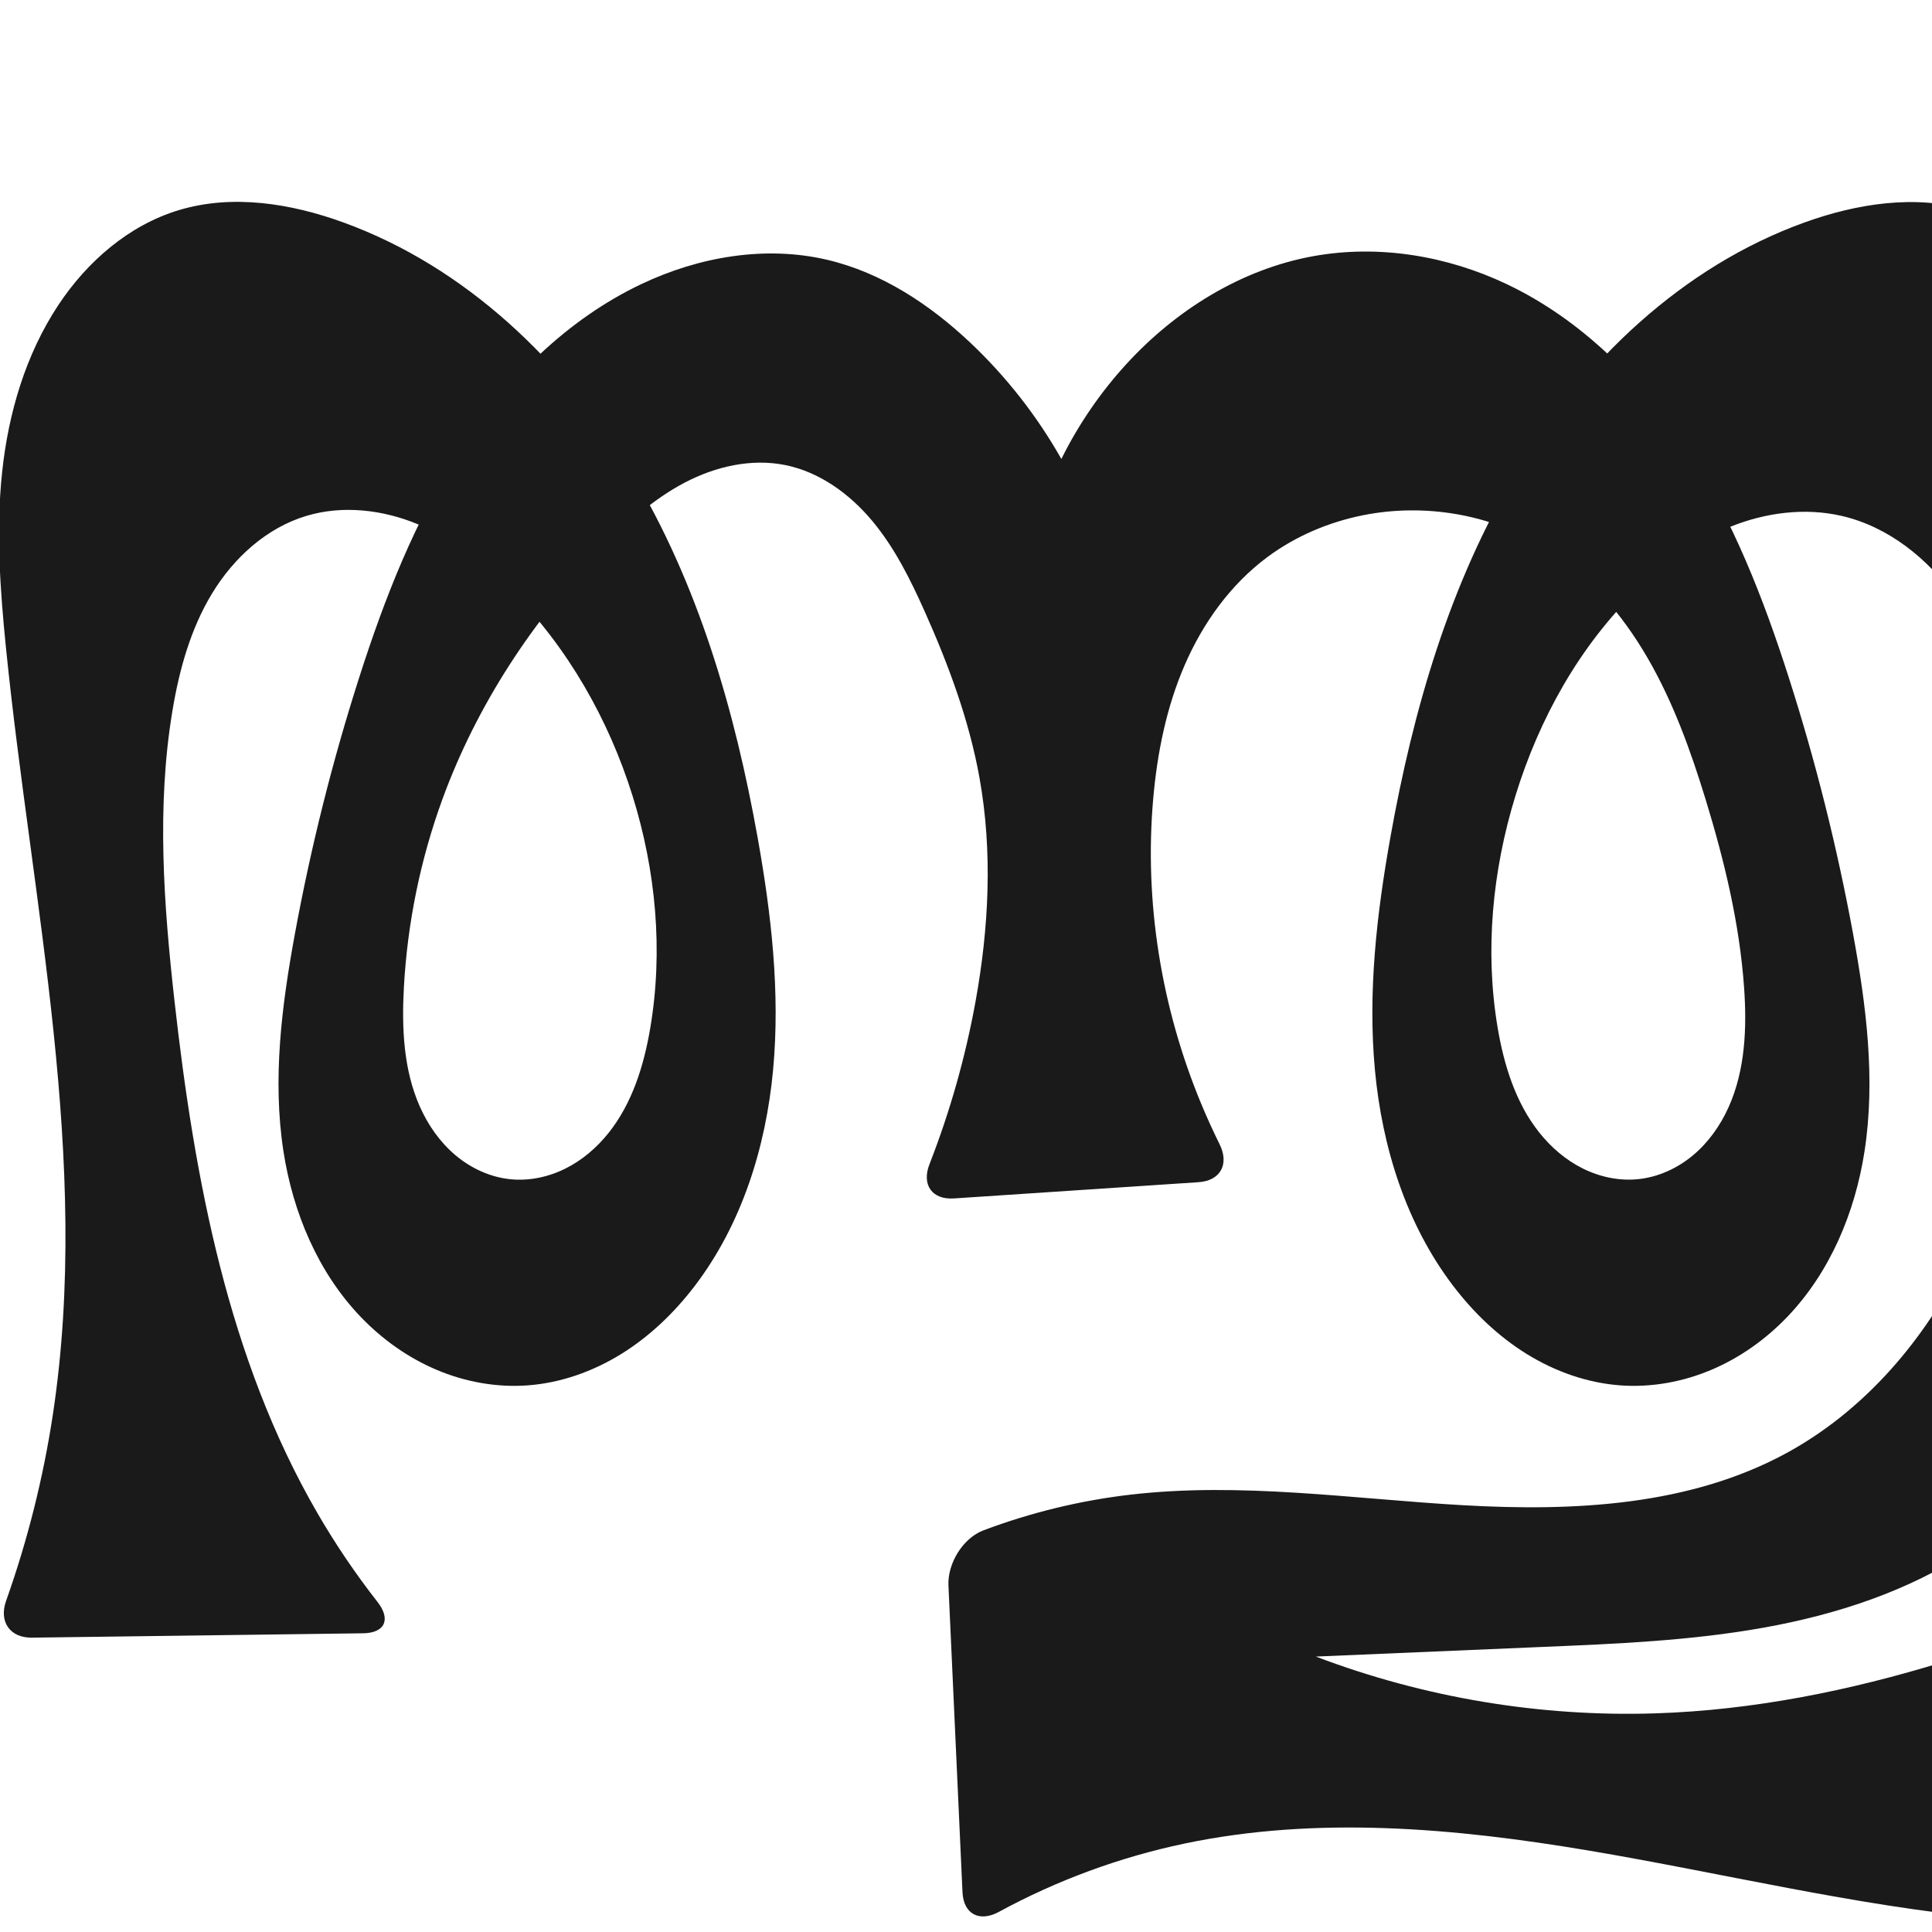
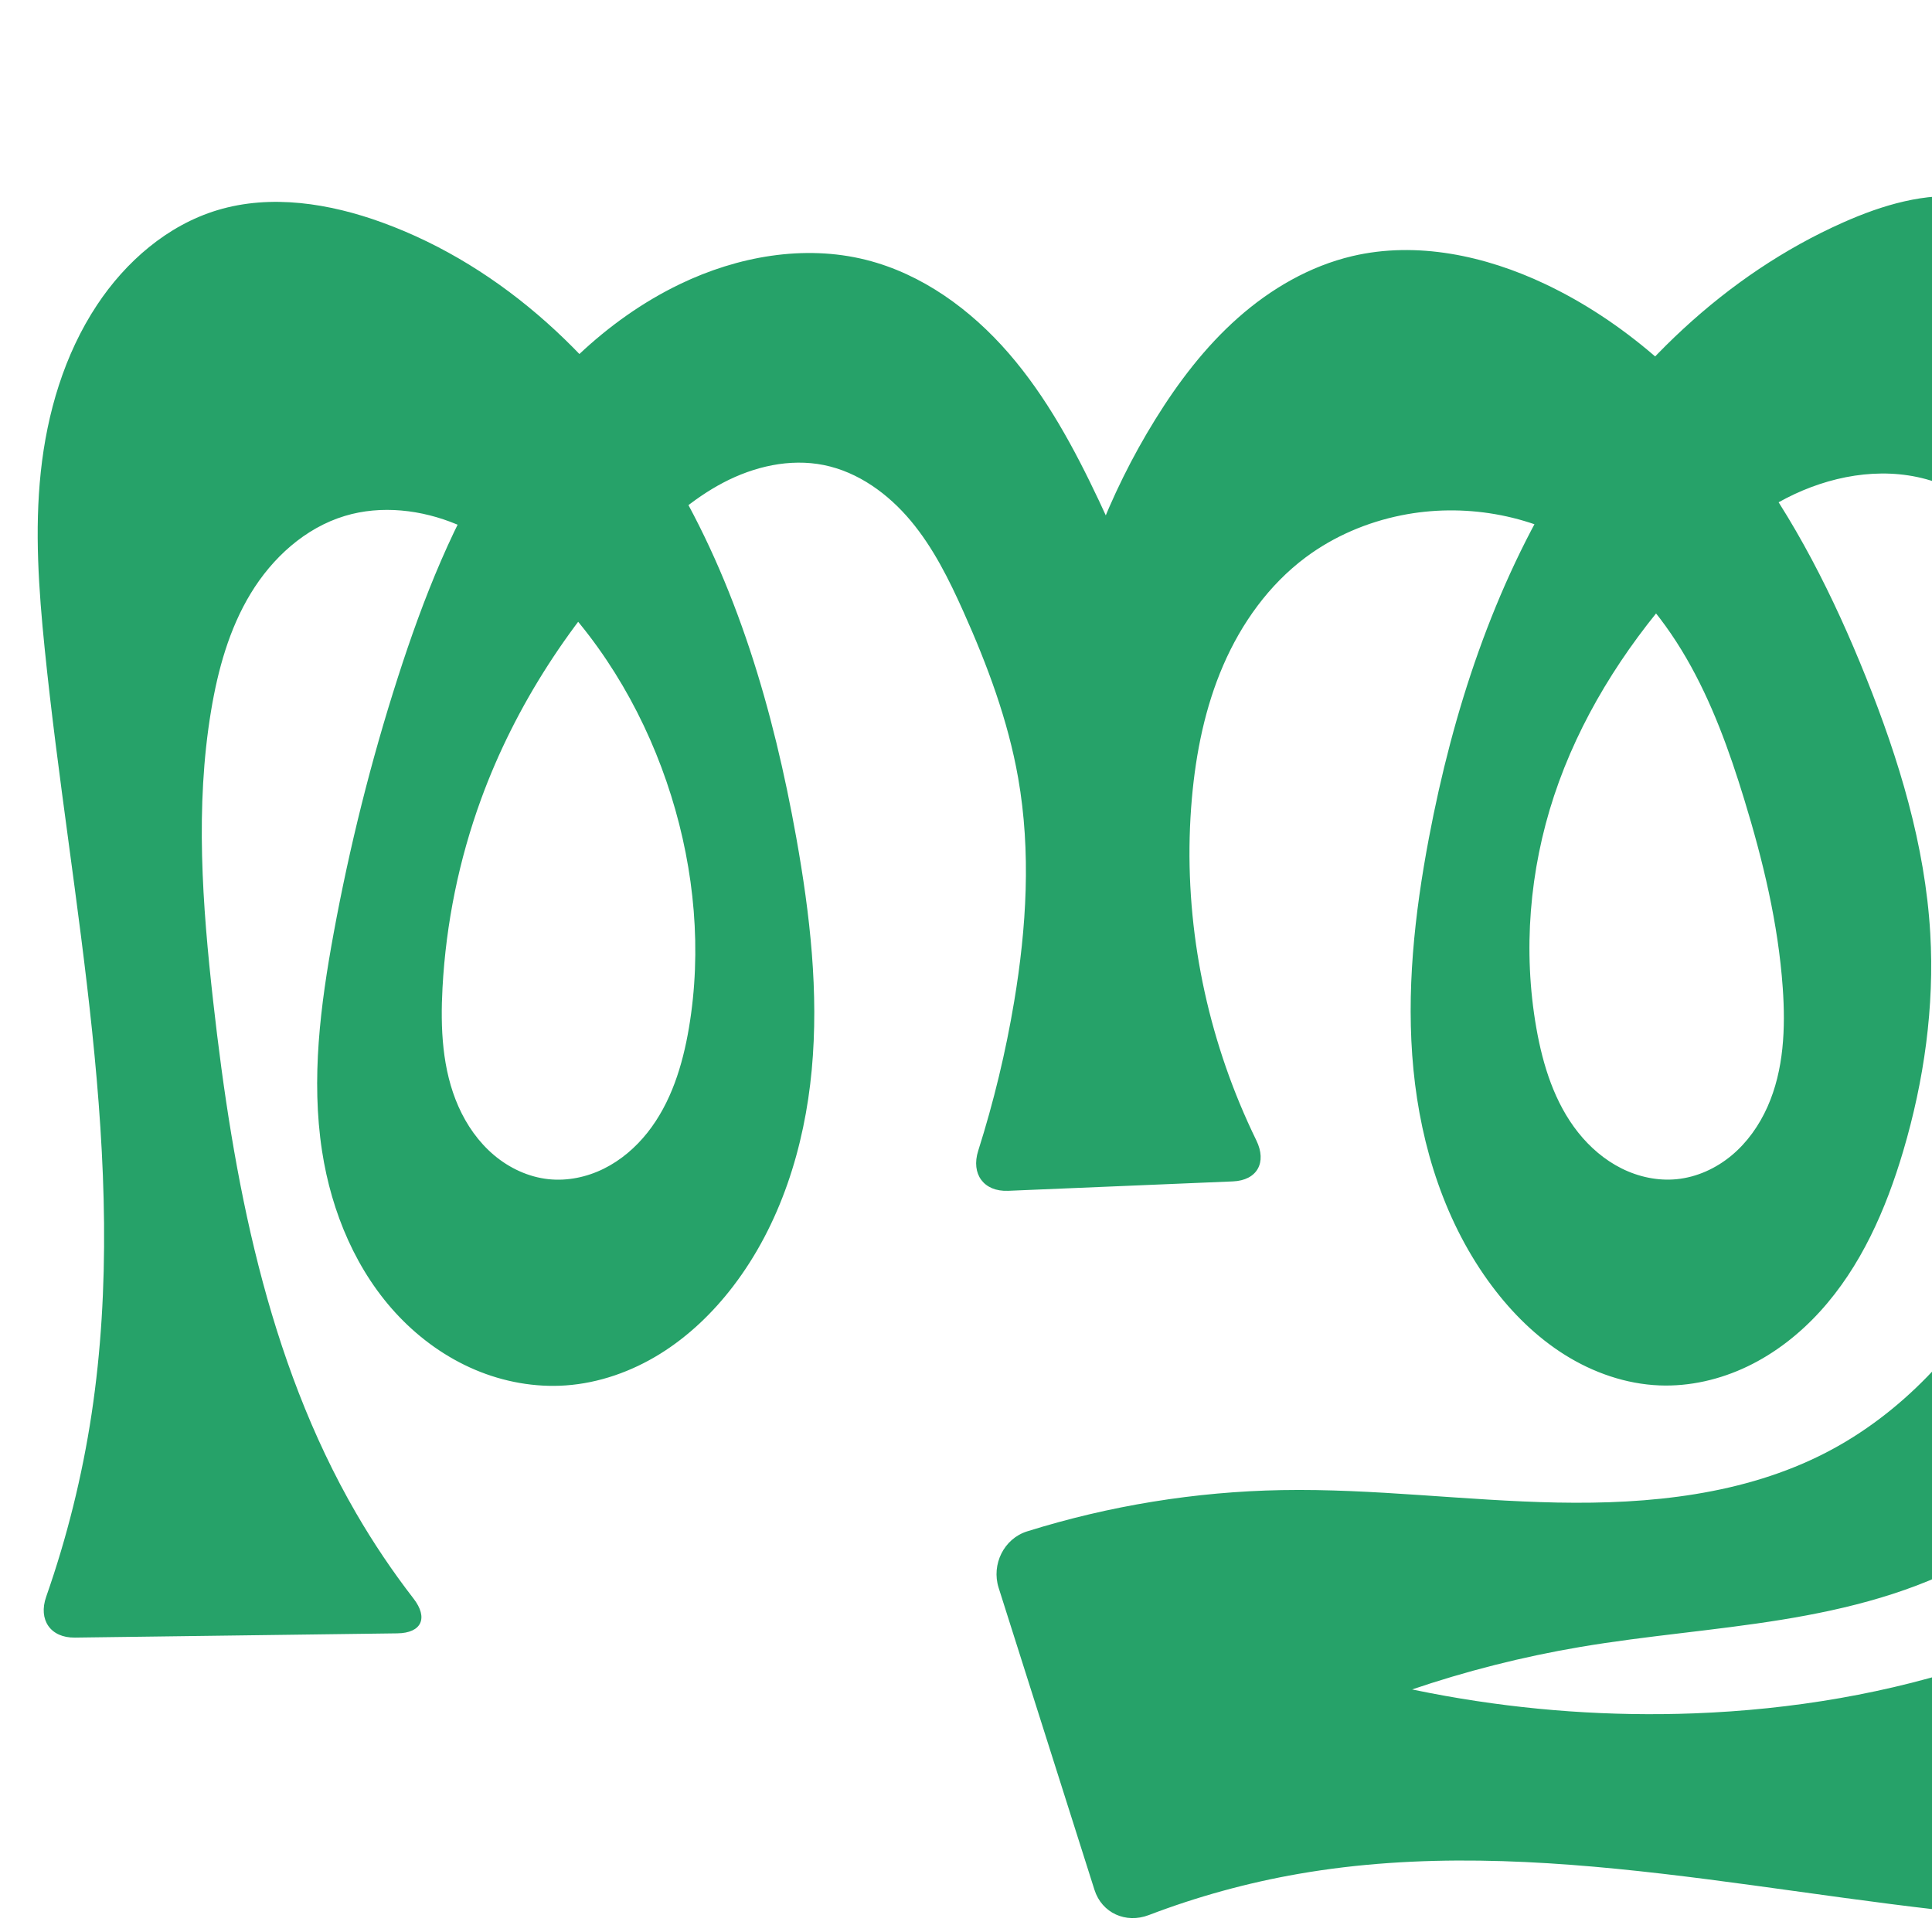
<svg xmlns="http://www.w3.org/2000/svg" xml:space="preserve" width="1000" height="1000" version="1.1" style="clip-rule:evenodd;fill-rule:evenodd;image-rendering:optimizeQuality;shape-rendering:geometricPrecision;text-rendering:geometricPrecision" viewBox="0 0 1000 1000" id="svg10">
  <defs id="defs4">
    <style type="text/css" id="style2">
   
    .fil0 {fill:#EF7F1A;fill-rule:nonzero}
   
  </style>
  </defs>
-   <path id="path1210-6" style="display:inline;fill:#1a1a1a;fill-rule:nonzero;stroke:none;stroke-width:2.221px;stroke-linecap:butt;stroke-linejoin:miter;stroke-opacity:1" d="m 481.097,602.599 c 10.624,-27.224 18.623,-55.472 23.837,-84.227 6.922,-38.175 8.909,-77.566 2.054,-115.752 -5.349,-29.794 -15.981,-58.405 -28.329,-86.043 -7.412,-16.59 -15.575,-33.077 -27.233,-47.015 -11.658,-13.938 -27.209,-25.269 -45.024,-28.851 -17.619,-3.542 -36.166,0.771 -52.075,9.131 -15.909,8.36 -29.479,20.543 -42.019,33.416 -36.269,37.233 -65.495,81.611 -83.321,130.437 -11.42,31.28 -18.138,64.267 -19.944,97.518 -1.134,20.873 -0.209,42.456 8.269,61.563 4.239,9.554 10.368,18.349 18.353,25.094 7.985,6.744 17.87,11.37 28.264,12.473 9.774,1.037 19.777,-1.062 28.587,-5.422 8.809,-4.36 16.445,-10.922 22.559,-18.618 12.228,-15.392 18.227,-34.852 21.506,-54.235 6.762,-39.968 2.913,-81.448 -9.176,-120.139 -12.418,-39.743 -33.654,-76.934 -62.968,-106.504 -13.902,-14.023 -29.788,-26.436 -48.019,-34.022 -18.231,-7.586 -39.008,-10.065 -57.912,-4.361 -20.602,6.216 -37.567,21.72 -48.732,40.117 -11.165,18.397 -17.004,39.562 -20.533,60.79 -8.244,49.592 -4.515,100.358 1.093,150.316 10.305,91.804 27.65,185.06 73.998,264.973 9.282,16.004 19.675,31.364 31.075,45.935 7.033,8.989 3.897,16.064 -7.517,16.215 L 16.52,847.646 C 5.107,847.797 -0.663,839.341 3.158,828.586 14.301,797.222 22.437,764.789 27.407,731.877 47.239,600.531 16.474,467.61 3.101,335.45 0.038,305.179 -2.109,274.619 1.101,244.363 c 3.239,-30.523 12.147,-60.841 29.079,-86.443 14.901,-22.532 36.518,-41.353 62.381,-49.153 27.771,-8.375 58.016,-3.516 85.274,6.401 63.02,22.928 114.354,71.973 148.936,129.43 34.582,57.458 53.598,123.05 65.401,189.065 7.082,39.613 11.704,80.018 7.981,120.087 -3.723,40.069 -16.229,80.02 -40.666,111.991 -10.506,13.745 -23.182,25.938 -37.889,35.049 -14.706,9.111 -31.485,15.078 -48.742,16.296 -15.991,1.128 -32.195,-1.843 -46.954,-8.101 -14.759,-6.258 -28.075,-15.761 -39.171,-27.33 -22.193,-23.138 -35.147,-54.121 -40.03,-85.808 -5.76,-37.373 -0.865,-75.549 5.984,-112.738 8.252,-44.807 19.343,-89.094 33.246,-132.482 13.119,-40.94 28.905,-81.403 52.308,-117.465 23.402,-36.062 54.926,-67.72 93.769,-86.142 29.782,-14.125 64.121,-20.078 96.207,-12.531 28.141,6.619 53.143,23.15 74.148,43.012 18.542,17.533 34.442,37.855 46.998,60.071 8.753,-17.678 19.985,-34.126 33.265,-48.713 25.698,-28.227 59.801,-49.56 97.372,-56.308 33.616,-6.037 68.921,-0.169 99.779,14.468 38.842,18.424 70.365,50.081 93.768,86.143 23.403,36.062 39.19,76.525 52.309,117.464 13.903,43.388 24.994,87.674 33.246,132.482 6.849,37.189 11.744,75.365 5.984,112.738 -4.883,31.687 -17.838,62.669 -40.031,85.807 -11.096,11.569 -24.413,21.072 -39.171,27.33 -14.758,6.258 -30.962,9.229 -46.953,8.102 -17.257,-1.217 -34.036,-7.183 -48.743,-16.294 -14.707,-9.111 -27.383,-21.305 -37.888,-35.051 -24.433,-31.972 -36.928,-71.926 -40.646,-111.993 -3.718,-40.067 0.901,-80.469 7.961,-120.085 11.769,-66.043 30.703,-131.686 65.266,-189.181 34.563,-57.495 85.964,-106.56 149.07,-129.315 27.272,-9.834 57.462,-14.585 85.274,-6.401 25.959,7.639 47.966,26.253 62.381,49.153 16.292,25.882 23.233,56.424 29.079,86.443 12.511,64.252 21.246,129.234 26.34,194.495 5.203,66.66 6.507,134.59 -9.693,199.461 -16.2,64.871 -51.661,127.023 -107.373,163.994 -32.037,21.26 -69.406,33.426 -107.254,40.196 -37.848,6.77 -76.406,8.359 -114.822,9.962 -38.934,1.625 -77.867,3.281 -116.799,4.967 55.901,21.264 116.041,31.318 175.82,29.392 50.577,-1.63 100.635,-11.738 149.003,-26.611 42.859,-13.179 84.561,-30.119 124.474,-50.553 10.16,-5.202 19.152,-0.454 20.244,10.908 l 14.543,151.421 c 1.091,11.362 -7.231,21.523 -18.617,22.325 -38.937,2.742 -78.099,2.279 -116.959,-1.392 -69.82,-6.595 -138.211,-23.455 -207.369,-35.095 -69.158,-11.641 -140.475,-18.006 -209.112,-3.605 -33.534,7.036 -66.025,19.007 -96.126,35.372 -10.027,5.451 -18.28,1.157 -18.802,-10.246 l -7.269,-158.707 c -0.522,-11.403 7.467,-24.528 18.147,-28.55 24.502,-9.228 50.135,-15.454 76.143,-18.468 57.069,-6.614 114.631,2.185 171.988,5.466 57.357,3.28 117.477,0.383 167.875,-27.195 38.135,-20.868 68.173,-54.866 88.337,-93.378 20.164,-38.512 30.89,-81.429 35.916,-124.61 6.074,-52.185 3.985,-105.527 -8.59,-156.537 -5.919,-24.011 -14.307,-47.785 -28.529,-68.016 -14.222,-20.23 -34.825,-36.748 -58.92,-42.317 -19.09,-4.412 -39.427,-1.737 -57.597,5.592 -18.17,7.329 -34.291,19.129 -48.335,32.791 -29.873,29.061 -50.717,66.668 -62.968,106.504 -11.914,38.739 -15.941,80.179 -9.176,120.139 3.279,19.368 9.317,38.8 21.552,54.168 6.118,7.684 13.748,14.237 22.546,18.604 8.798,4.367 18.782,6.49 28.554,5.504 10.426,-1.052 20.365,-5.626 28.411,-12.34 8.045,-6.714 14.239,-15.503 18.515,-25.07 8.552,-19.134 9.429,-40.814 7.959,-61.72 -2.333,-33.169 -10.197,-65.727 -19.944,-97.518 -7.733,-25.223 -16.741,-50.238 -29.967,-73.066 -13.225,-22.828 -30.908,-43.507 -53.354,-57.371 -27.742,-17.136 -62.124,-22.969 -94.094,-16.547 -17.826,3.581 -34.964,10.878 -49.54,21.747 -18.994,14.163 -33.256,34.095 -42.671,55.837 -9.415,21.742 -14.162,45.282 -16.251,68.883 -4.749,53.634 4.138,108.313 24.78,158.044 2.959,7.128 6.155,14.157 9.58,21.073 5.066,10.227 0.486,18.85 -10.904,19.606 l -126.607,8.406 c -11.389,0.756 -16.822,-7.074 -12.673,-17.707 z" />
+   <path id="path1210-6" style="display:inline;fill:#26a269;fill-rule:nonzero;stroke:none;stroke-width:2.221px;stroke-linecap:butt;stroke-linejoin:miter;stroke-opacity:1" d="m 506.32,595.625 c 8.018,-25.269 14.245,-51.105 18.614,-77.253 6.39,-38.248 8.779,-77.562 2.054,-115.752 -5.25,-29.815 -15.953,-58.415 -28.329,-86.043 -7.428,-16.581 -15.592,-33.064 -27.246,-47.003 -11.654,-13.939 -27.199,-25.276 -45.01,-28.863 -17.618,-3.548 -36.168,0.765 -52.076,9.126 -15.909,8.361 -29.478,20.546 -42.017,33.421 -36.265,37.236 -65.494,81.612 -83.321,130.437 -11.421,31.28 -18.138,64.267 -19.944,97.518 -1.134,20.873 -0.209,42.456 8.269,61.563 4.239,9.554 10.368,18.349 18.353,25.094 7.985,6.744 17.87,11.37 28.263,12.473 9.774,1.037 19.777,-1.062 28.587,-5.422 8.809,-4.36 16.445,-10.922 22.56,-18.618 12.228,-15.392 18.227,-34.852 21.506,-54.235 6.762,-39.968 2.913,-81.448 -9.176,-120.139 -12.418,-39.743 -33.654,-76.934 -62.968,-106.504 -13.902,-14.023 -29.788,-26.436 -48.019,-34.022 -18.231,-7.586 -39.008,-10.065 -57.912,-4.361 -20.602,6.216 -37.567,21.72 -48.732,40.117 -11.165,18.397 -17.004,39.562 -20.533,60.79 -8.244,49.592 -4.515,100.358 1.093,150.316 10.305,91.804 27.65,185.06 73.998,264.973 8.907,15.357 18.837,30.121 29.698,44.165 7.74,10.007 4.27,17.847 -8.382,18.014 L 38.763,847.617 C 26.111,847.784 19.72,838.411 23.904,826.471 34.665,795.765 42.549,764.05 47.407,731.877 67.239,600.531 36.474,467.61 23.101,335.45 c -3.063,-30.271 -5.211,-60.831 -2,-91.086 3.239,-30.523 12.147,-60.841 29.079,-86.443 14.901,-22.532 36.518,-41.353 62.381,-49.153 27.771,-8.375 58.016,-3.516 85.274,6.401 63.02,22.928 114.354,71.973 148.936,129.431 34.582,57.458 53.598,123.05 65.401,189.065 7.083,39.613 11.705,80.018 7.981,120.087 -3.723,40.069 -16.229,80.02 -40.667,111.991 -10.506,13.744 -23.182,25.938 -37.889,35.049 -14.706,9.111 -31.485,15.078 -48.742,16.296 -15.991,1.129 -32.195,-1.842 -46.954,-8.1 -14.759,-6.258 -28.076,-15.76 -39.172,-27.329 -22.194,-23.138 -35.148,-54.122 -40.028,-85.81 -5.756,-37.373 -0.856,-75.548 5.984,-112.738 8.241,-44.81 19.298,-89.108 33.246,-132.482 13.154,-40.906 29.04,-81.304 52.47,-117.324 23.429,-36.02 54.886,-67.656 93.607,-86.284 29.738,-14.306 64.197,-20.553 96.207,-12.531 29.011,7.27 54.318,25.769 73.903,48.372 19.585,22.603 33.927,49.235 46.698,76.279 13.02,27.572 24.581,55.832 34.621,84.624 l -53.998,0.95 c 7.841,-45.158 24.436,-88.78 48.594,-127.731 11.939,-19.249 25.811,-37.478 42.769,-52.495 16.958,-15.016 37.146,-26.756 59.197,-31.936 33.347,-7.835 68.821,-0.196 99.779,14.468 40.531,19.199 74.855,50.062 101.992,85.768 27.138,35.706 47.393,76.212 64.084,117.839 17.019,42.447 30.586,86.827 33.246,132.482 2.214,37.994 -3.21,76.246 -14.016,112.738 -8.932,30.165 -21.897,59.808 -43.103,83.046 -10.603,11.619 -23.207,21.507 -37.384,28.321 -14.177,6.814 -29.95,10.497 -45.667,9.872 -17.339,-0.69 -34.275,-6.61 -48.979,-15.822 -14.705,-9.213 -27.243,-21.638 -37.651,-35.522 -24.134,-32.195 -36.785,-72.002 -40.696,-112.048 -3.91,-40.046 0.532,-80.495 8.011,-120.03 12.375,-65.417 33.378,-129.847 68.484,-186.416 35.106,-56.57 85.007,-105.054 145.853,-132.079 20.356,-9.042 42.569,-15.728 64.692,-13.143 20.488,2.394 39.513,12.707 54.782,26.575 15.27,13.868 27.057,31.164 37.101,49.181 53.817,96.535 58.973,212.502 51.739,322.788 -3.837,58.501 -10.964,117.526 -32.003,172.247 -21.039,54.721 -57.301,105.296 -108.412,134.014 -30.564,17.173 -65.146,25.946 -99.753,31.554 -34.606,5.609 -69.651,8.233 -104.216,14.087 -59.608,10.095 -117.57,29.844 -170.941,58.243 l -22.677,-69.087 c 79.676,32.929 166.488,48.462 252.638,45.203 50.596,-1.914 101.077,-10.28 149.003,-26.611 34.689,-11.82 67.959,-27.795 98.886,-47.453 10.677,-6.787 21.273,-2.758 24.051,9.586 l 33.271,147.865 c 2.777,12.344 -5.196,23.183 -17.831,23.854 -38.204,2.029 -76.535,1.648 -114.691,-1.143 -126.184,-9.23 -252.802,-44.697 -377.452,-23.019 -26.455,4.601 -52.464,11.762 -77.55,21.338 -11.82,4.512 -24.271,-1.024 -28.097,-13.084 L 516.893,821.838 c -3.826,-12.061 2.687,-25.431 14.762,-29.206 42.616,-13.323 87.135,-20.553 131.779,-21.359 47.605,-0.859 95.052,5.518 142.656,6.447 47.604,0.928 96.657,-3.998 138.974,-25.82 39.214,-20.223 70.416,-54.09 91.838,-92.661 21.422,-38.571 33.536,-81.745 40.415,-125.327 7.991,-50.63 9.123,-102.361 3.033,-153.254 -3.298,-27.562 -8.868,-55.343 -21.97,-79.815 -6.551,-12.236 -14.969,-23.541 -25.328,-32.778 -10.359,-9.237 -22.692,-16.371 -36.079,-20.037 -24.054,-6.588 -50.266,-1.574 -72.439,9.845 -22.173,11.418 -40.734,28.812 -57.188,47.554 -27.393,31.202 -49.928,67.084 -62.968,106.504 -12.743,38.52 -16.182,80.176 -9.176,120.139 3.389,19.33 9.436,38.723 21.645,54.088 6.104,7.682 13.714,14.243 22.494,18.625 8.78,4.382 18.749,6.528 28.514,5.563 10.432,-1.031 20.383,-5.595 28.435,-12.306 8.052,-6.712 14.249,-15.505 18.524,-25.076 8.549,-19.143 9.407,-40.834 7.926,-61.747 -2.349,-33.168 -10.202,-65.726 -19.944,-97.518 -7.729,-25.225 -16.737,-50.24 -29.963,-73.068 -13.226,-22.828 -30.911,-43.505 -53.357,-57.369 -27.743,-17.135 -62.124,-22.969 -94.094,-16.547 -17.826,3.581 -34.964,10.878 -49.54,21.747 -18.994,14.163 -33.256,34.095 -42.671,55.837 -9.415,21.742 -14.162,45.282 -16.252,68.883 -4.749,53.634 4.138,108.313 24.78,158.044 2.672,6.438 5.538,12.795 8.592,19.06 5.543,11.372 0.459,20.678 -12.183,21.208 l -116.273,4.868 c -12.642,0.529 -19.343,-8.672 -15.517,-20.731 z" />
</svg>
